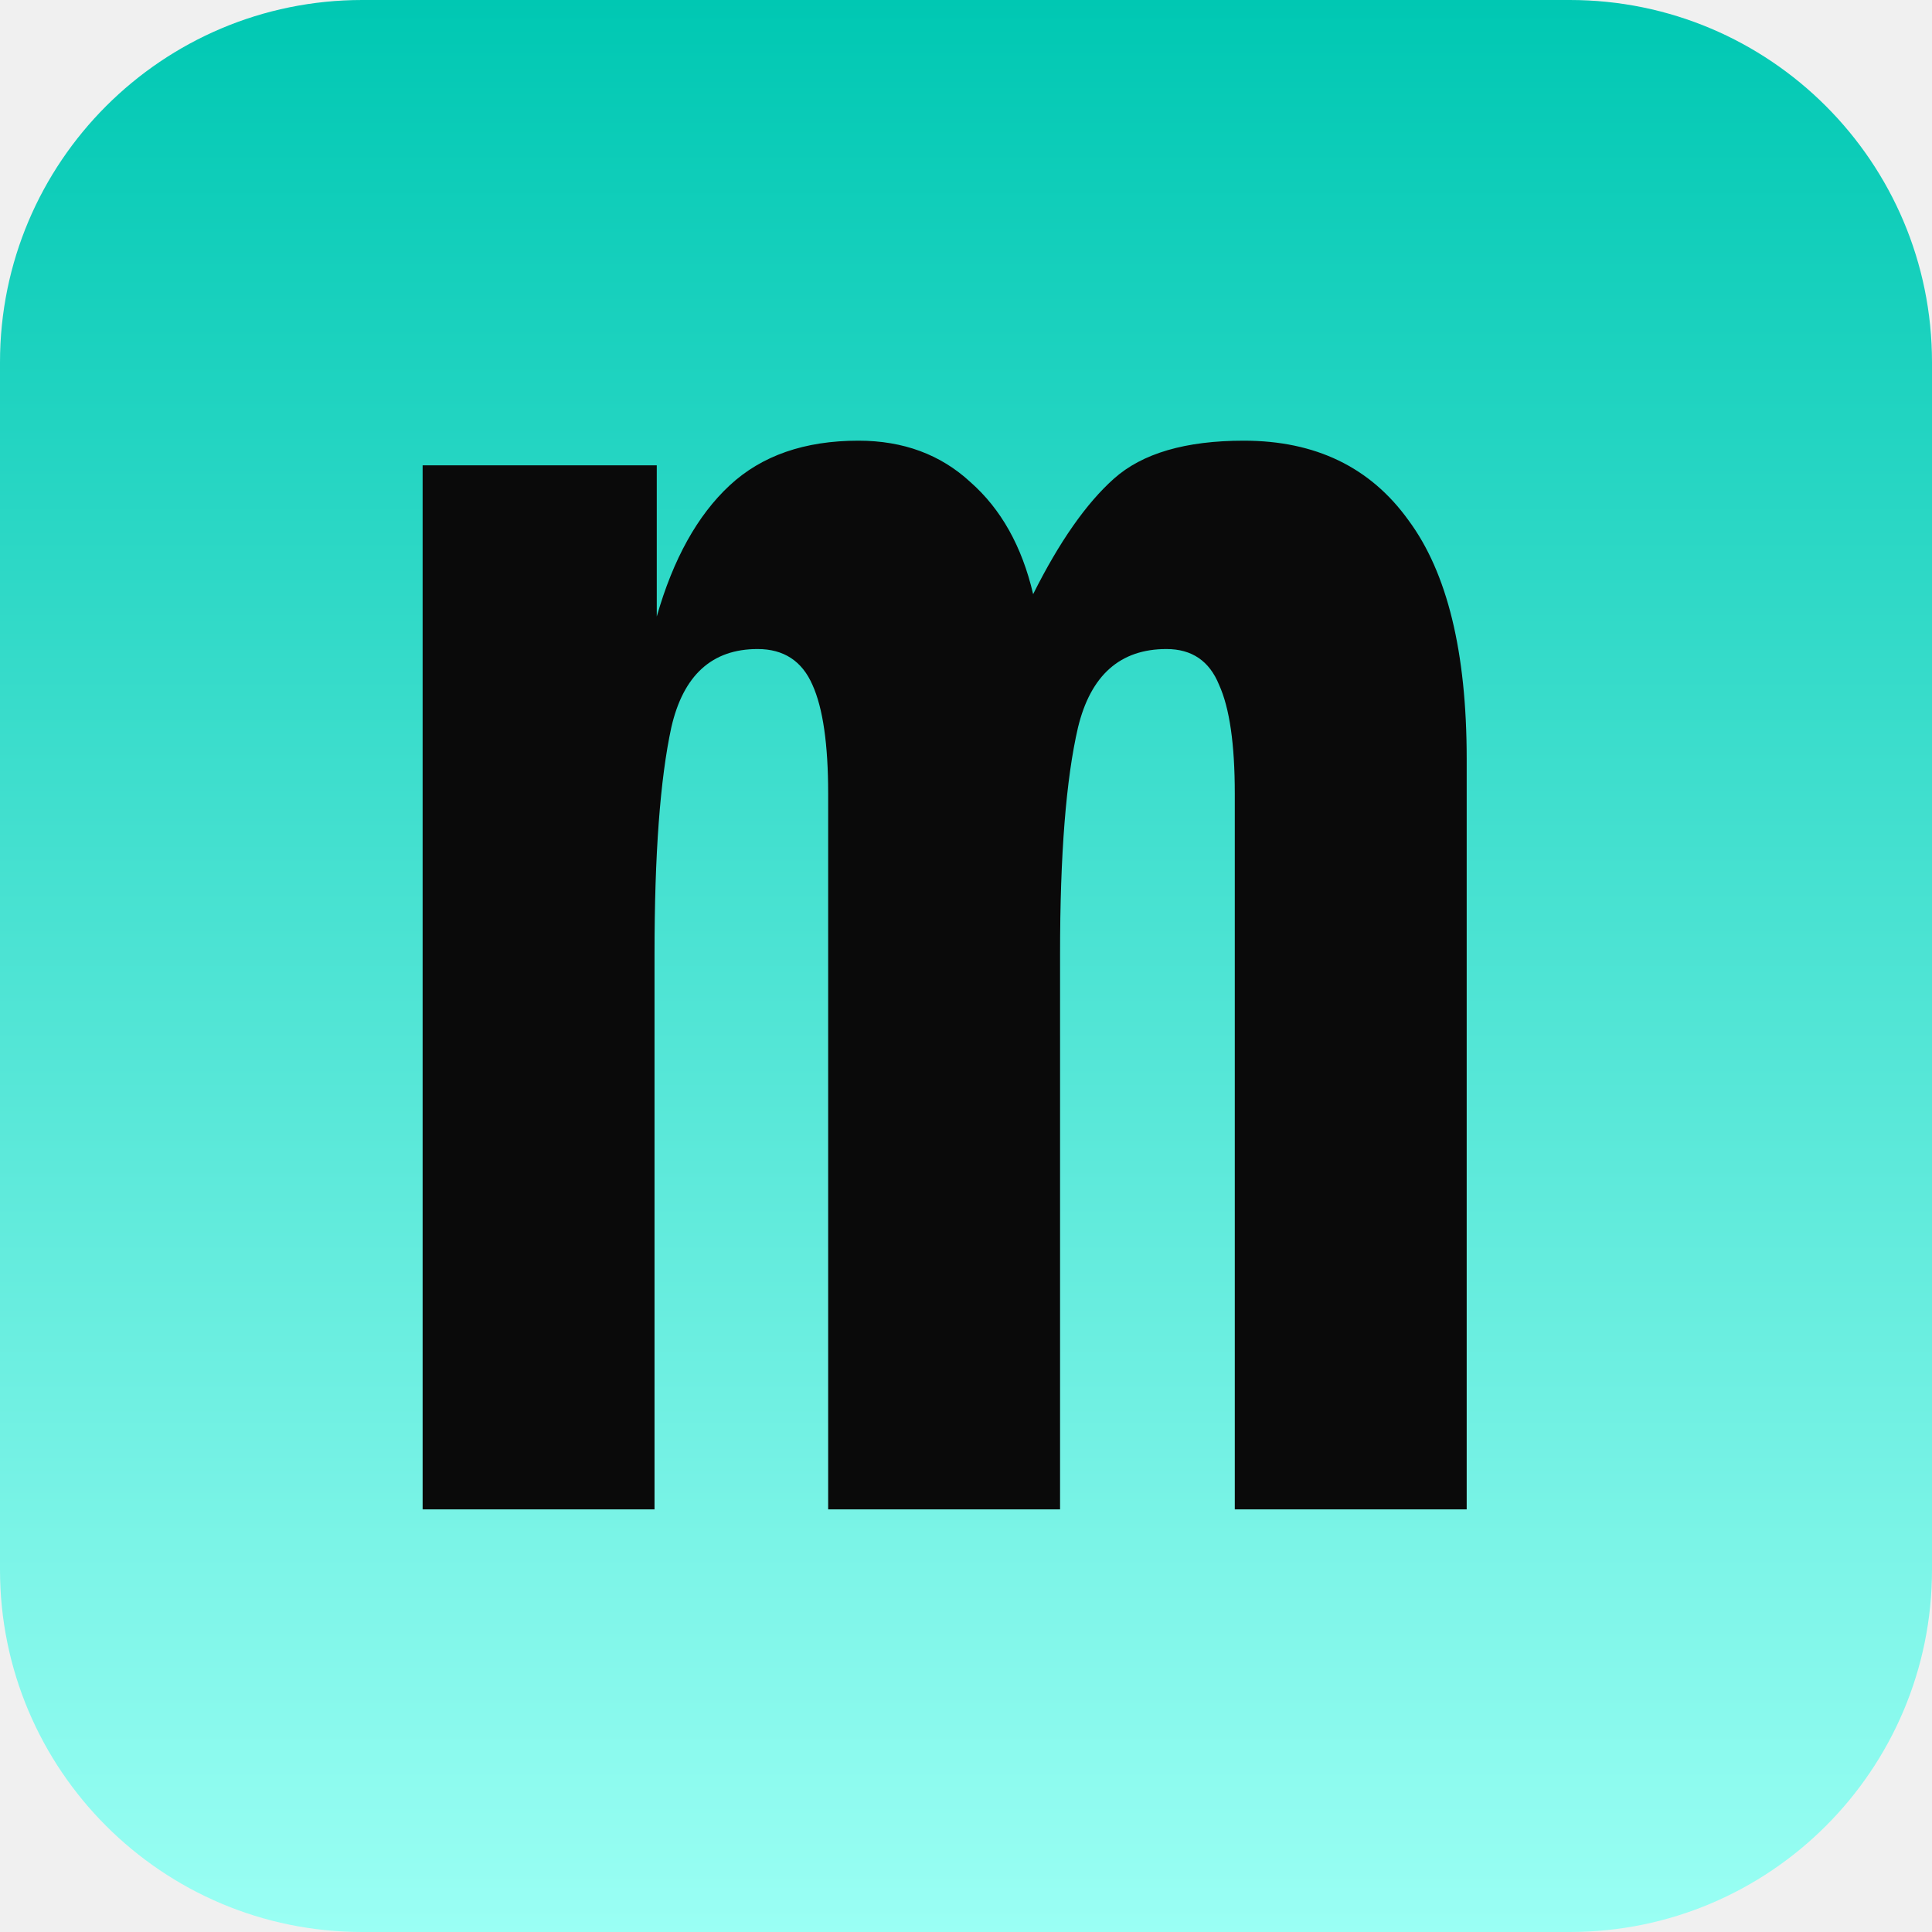
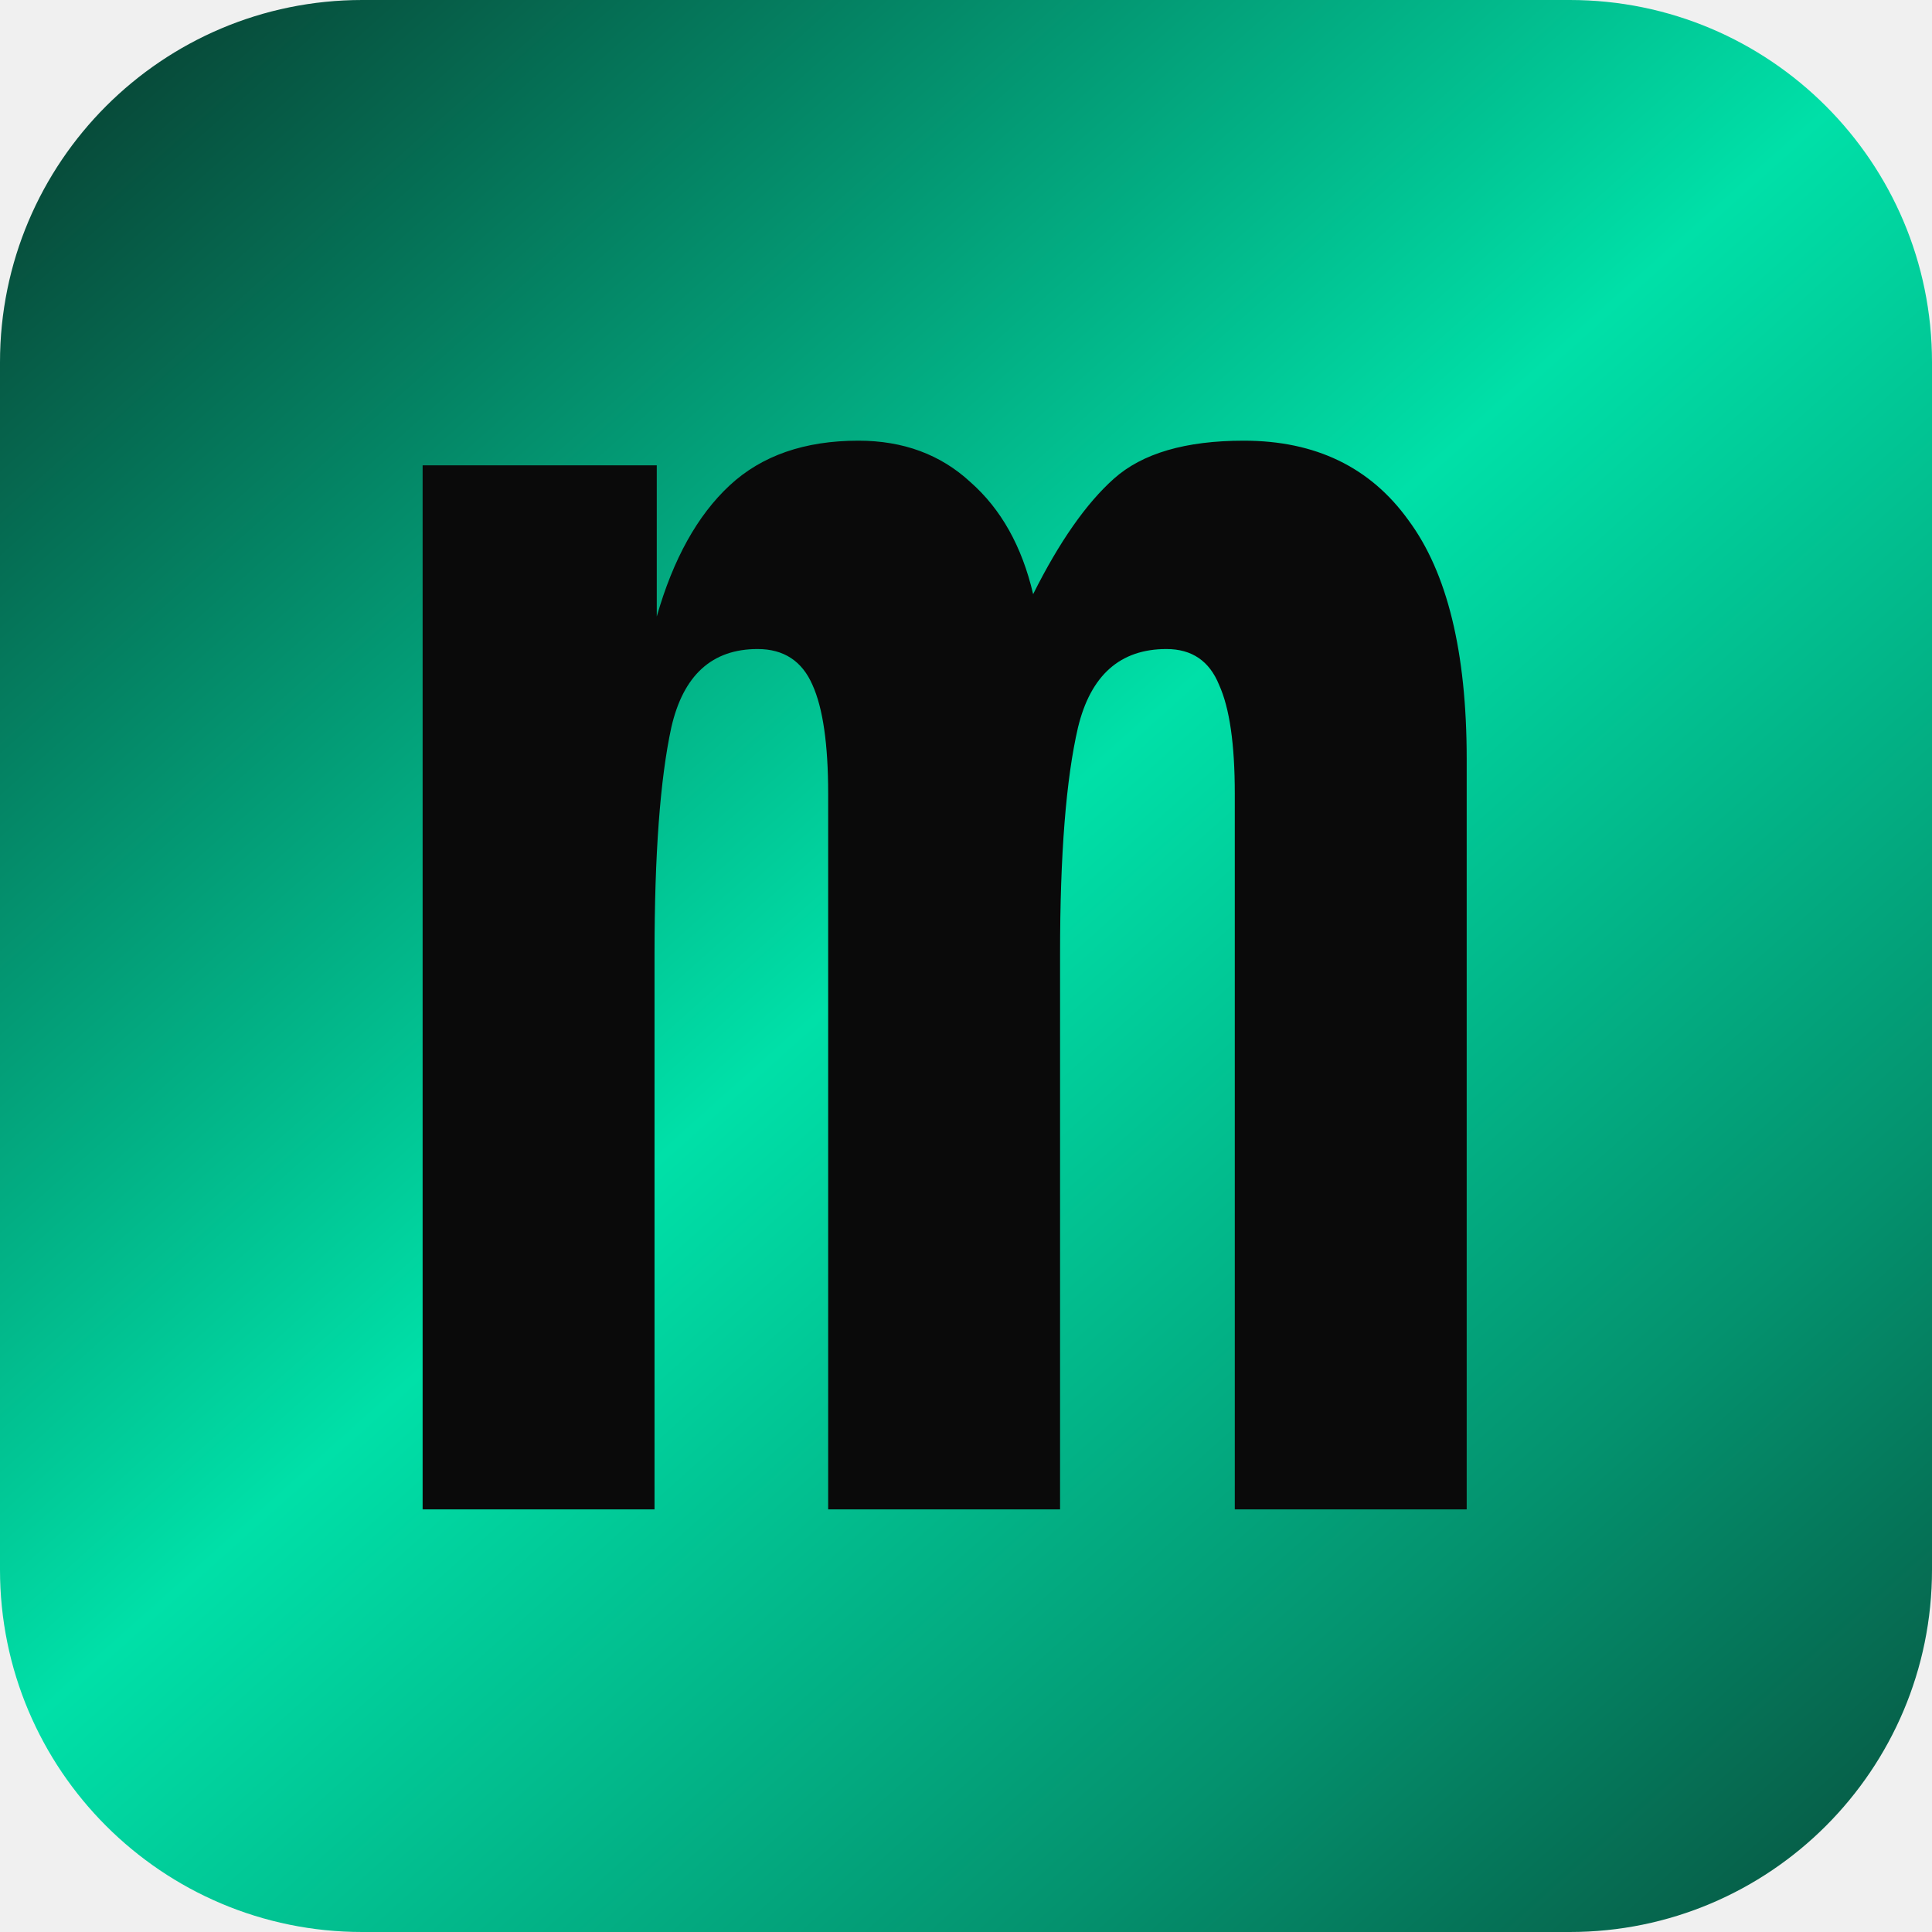
<svg xmlns="http://www.w3.org/2000/svg" width="32" height="32" viewBox="0 0 32 32" fill="none">
-   <g clip-path="url(#clip0_33_3)">
-     <rect width="32" height="32" rx="6" fill="url(#paint0_linear_33_3)" />
+   <g clip-path="url(#clip0_24_80)">
+     <rect width="32" height="32" rx="6" fill="url(#paint0_linear_24_80)" />
    <path d="M24.293 25H20.452V13.144C20.452 12.327 20.366 11.727 20.192 11.344C20.032 10.948 19.741 10.75 19.32 10.75C18.553 10.75 18.065 11.183 17.855 12.049C17.657 12.902 17.558 14.152 17.558 15.797V25H13.717V13.144C13.717 12.327 13.63 11.727 13.457 11.344C13.284 10.948 12.981 10.75 12.548 10.75C11.793 10.75 11.317 11.183 11.119 12.049C10.934 12.902 10.841 14.152 10.841 15.797V25H7V7.707H10.878V10.212C11.15 9.259 11.552 8.536 12.084 8.041C12.616 7.546 13.327 7.299 14.218 7.299C14.96 7.299 15.579 7.528 16.073 7.985C16.58 8.431 16.927 9.049 17.112 9.841C17.545 8.975 17.991 8.338 18.448 7.93C18.918 7.509 19.636 7.299 20.601 7.299C21.788 7.299 22.697 7.738 23.328 8.616C23.971 9.482 24.293 10.8 24.293 12.568V25Z" fill="#0A0A0A" />
  </g>
  <defs>
-     <linearGradient id="paint0_linear_33_3" x1="16" y1="0" x2="16" y2="32" gradientUnits="userSpaceOnUse">
-       <stop stop-color="#00C8B3" />
-       <stop offset="1" stop-color="#9AFFF4" />
+     <linearGradient id="paint0_linear_24_80" x1="-5" y1="-3.5" x2="38" y2="44.5" gradientUnits="userSpaceOnUse">
+       <stop stop-color="#0A0A0A" />
+       <stop offset="0.427" stop-color="#00E0A8" />
+       <stop offset="0.642" stop-color="#04926E" />
+       <stop offset="0.954" stop-color="#0A0A0A" />
    </linearGradient>
-     <clipPath id="clip0_33_3">
+     <clipPath id="clip0_24_80">
      <rect width="32" height="32" rx="6" fill="white" />
    </clipPath>
  </defs>
</svg>
